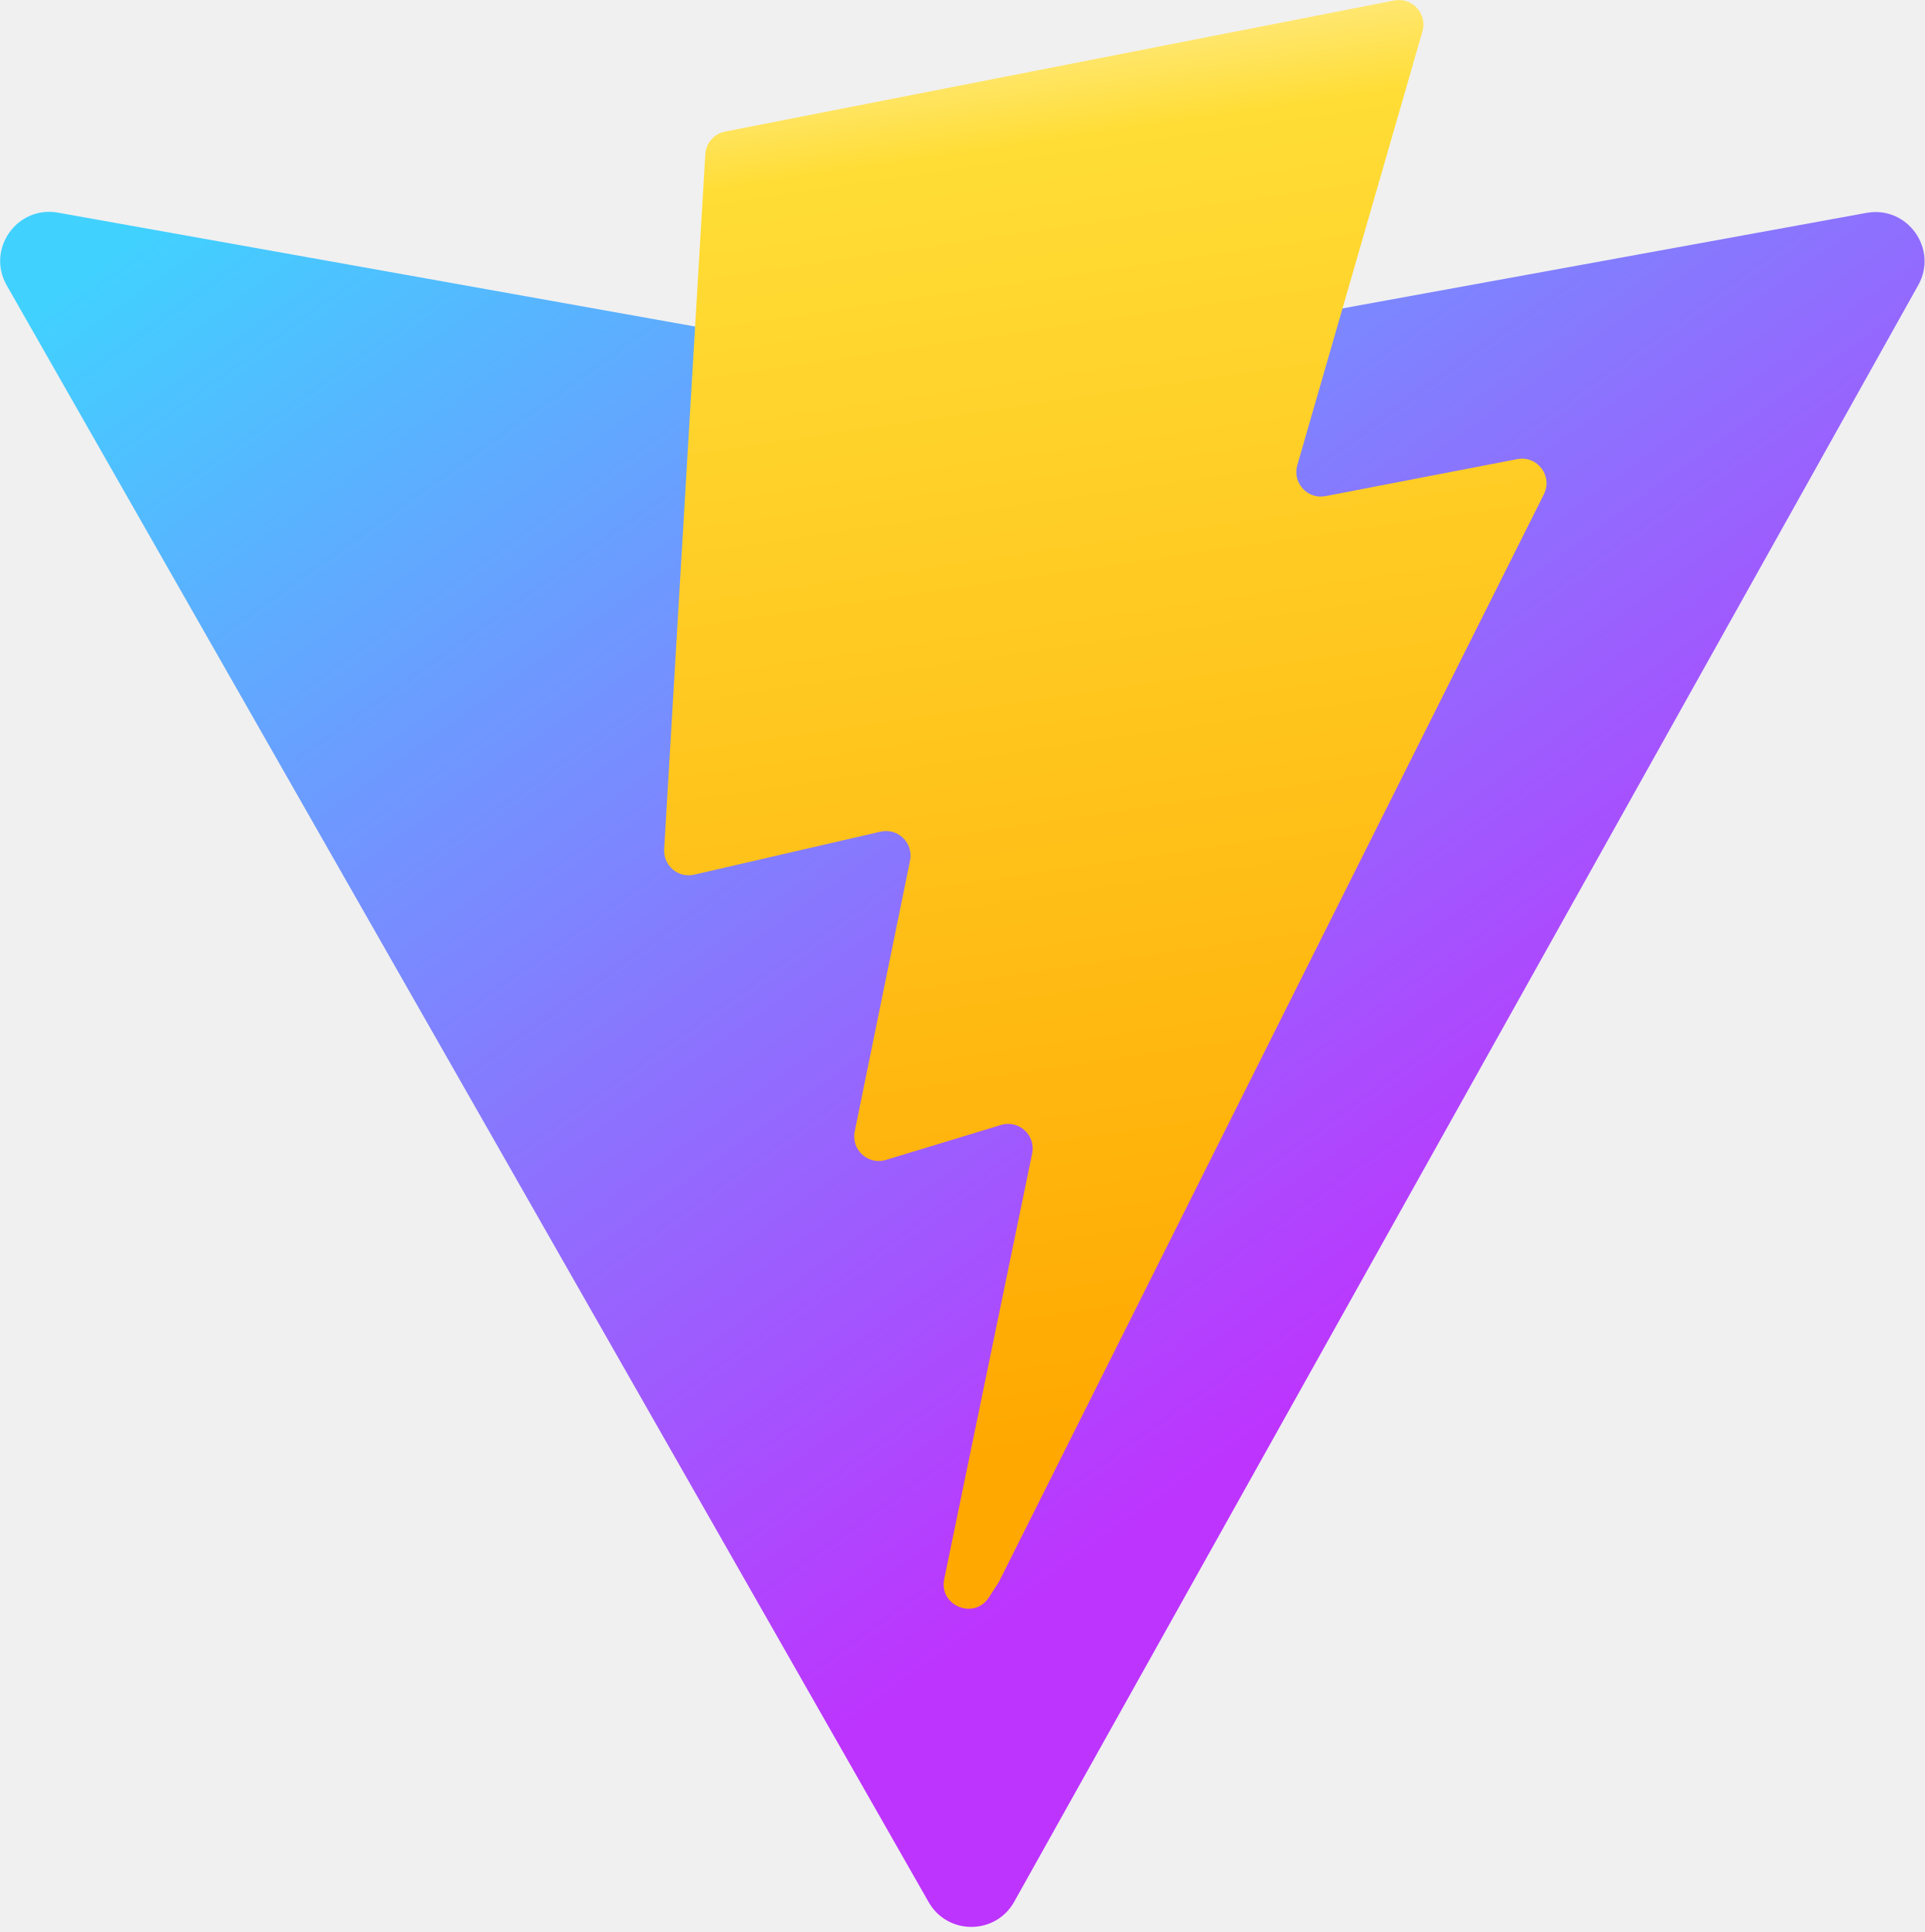
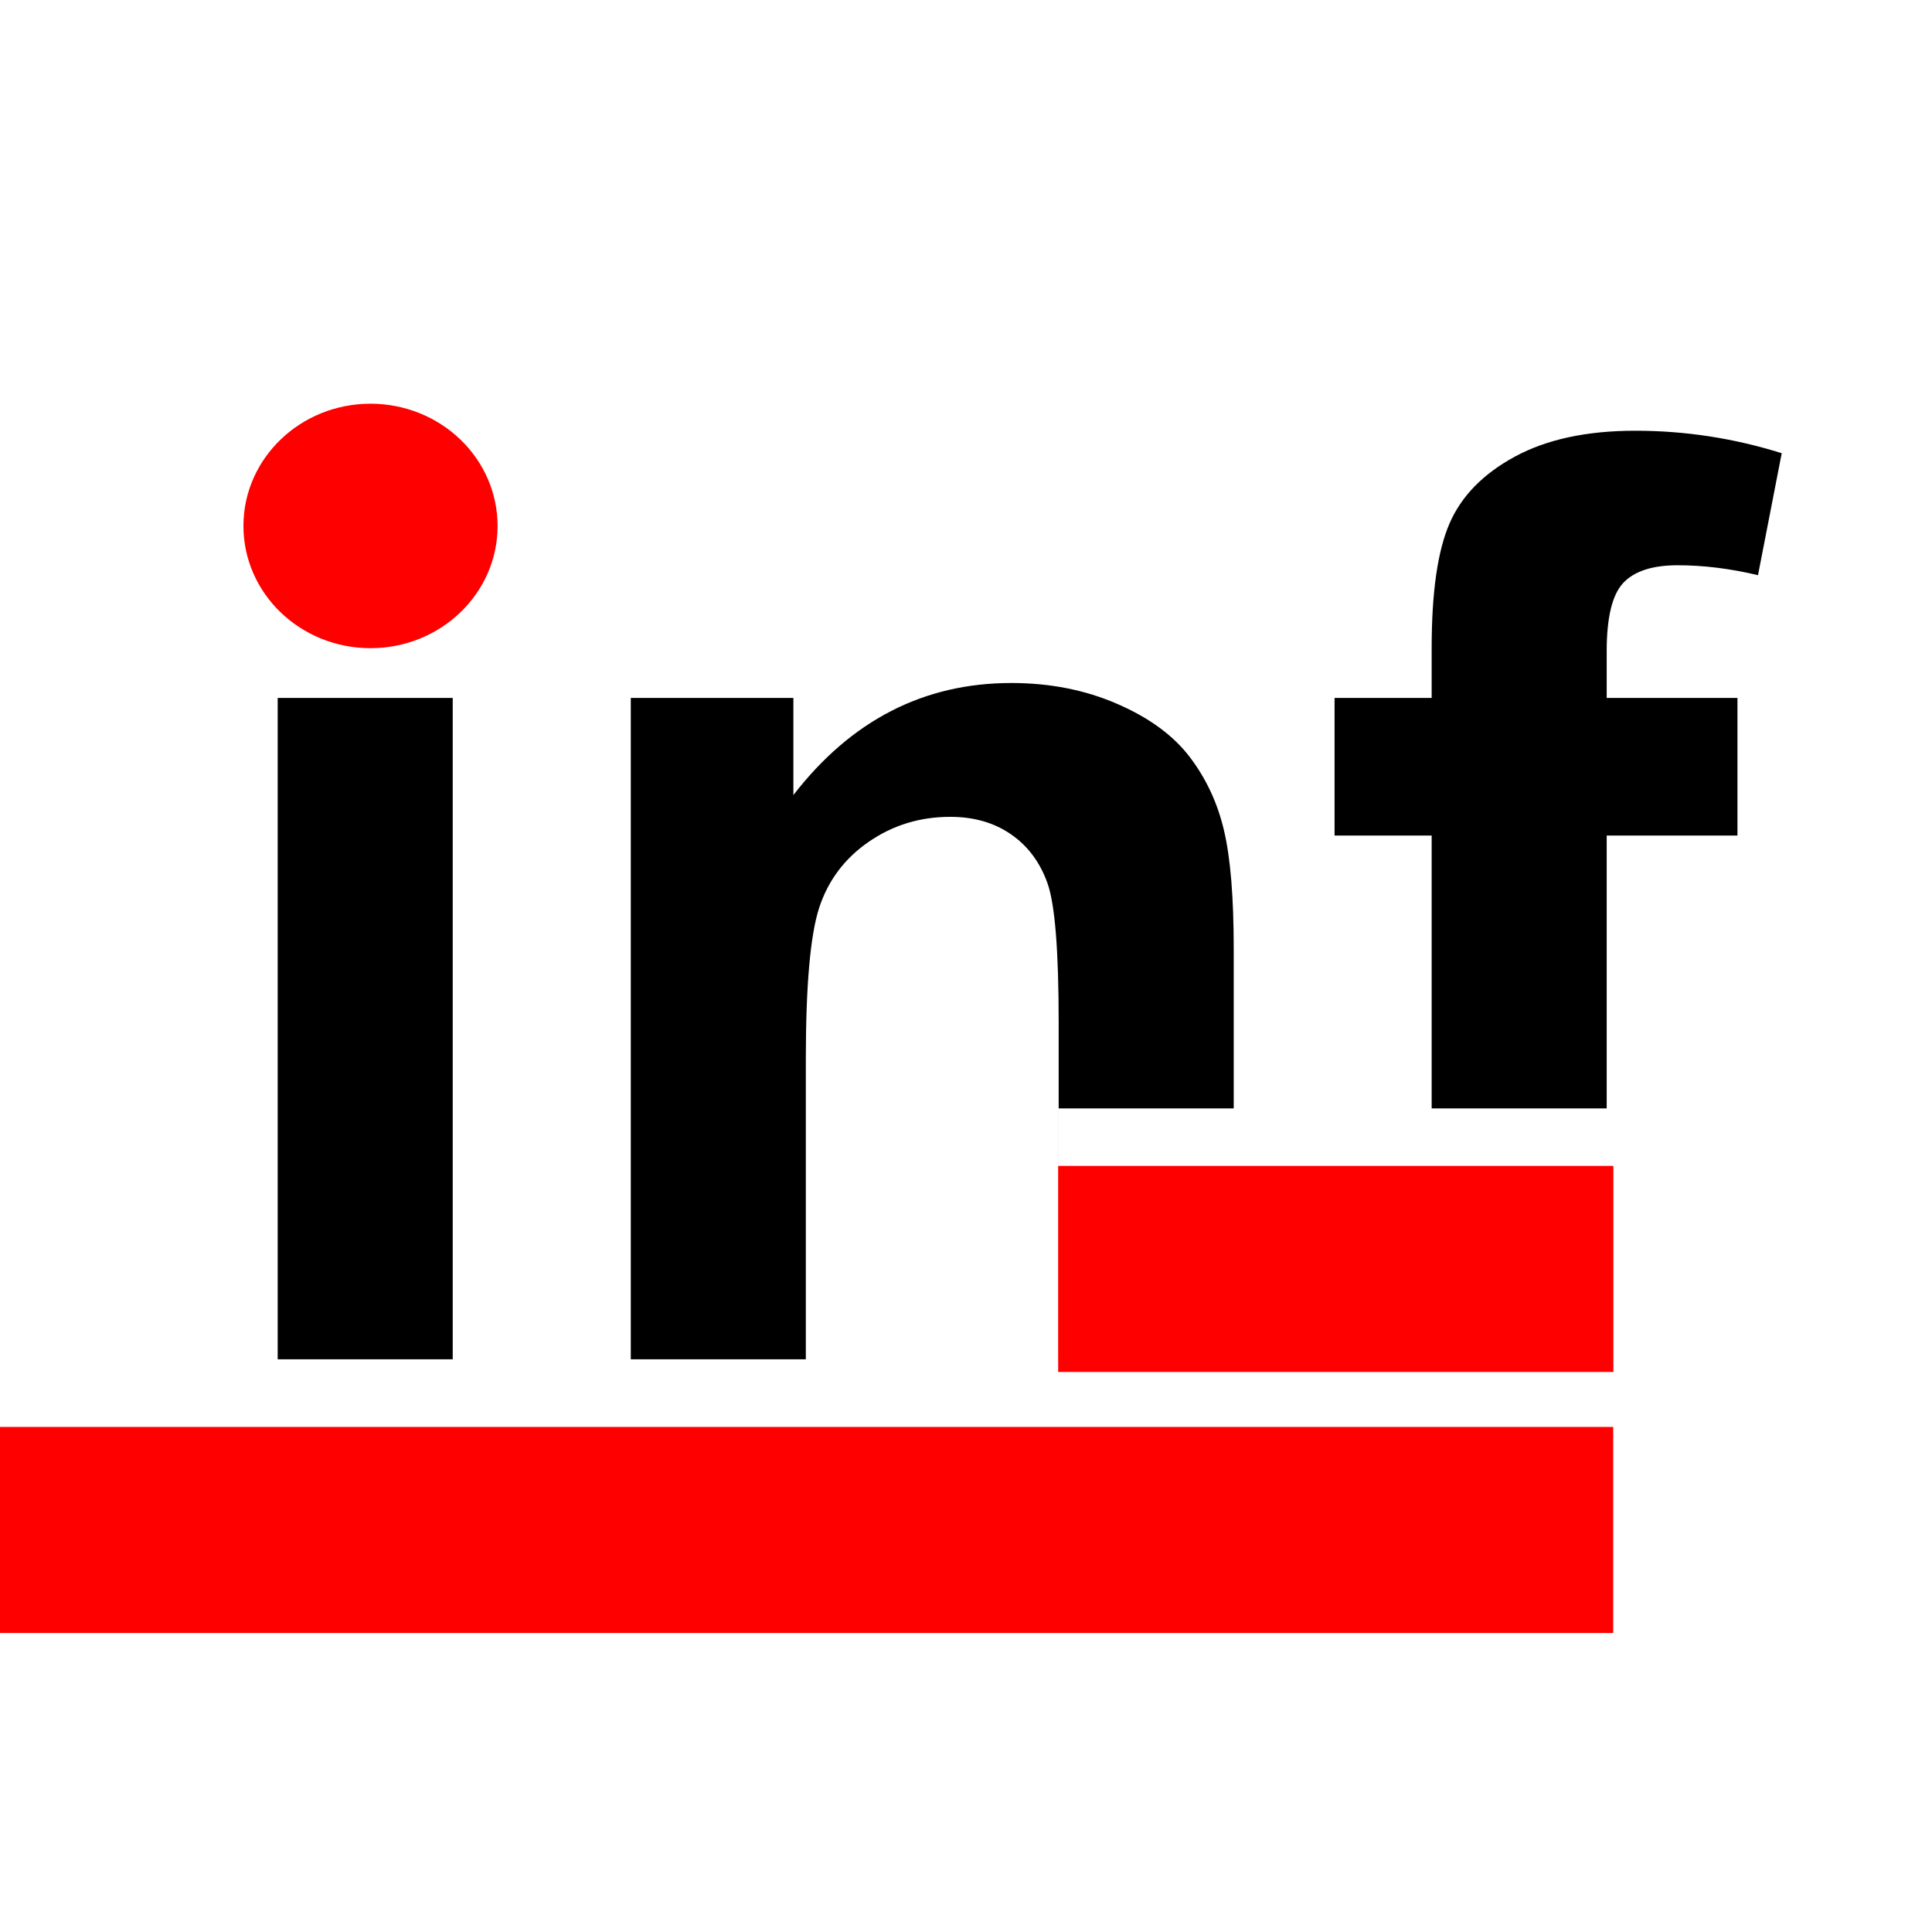
- <svg xmlns="http://www.w3.org/2000/svg" aria-hidden="true" role="img" class="iconify iconify--logos" width="31.88" height="32" preserveAspectRatio="xMidYMid meet" viewBox="0 0 256 257">
-   <defs>
-     <linearGradient id="IconifyId1813088fe1fbc01fb466" x1="-.828%" x2="57.636%" y1="7.652%" y2="78.411%">
-       <stop offset="0%" stop-color="#41D1FF" />
-       <stop offset="100%" stop-color="#BD34FE" />
-     </linearGradient>
-     <linearGradient id="IconifyId1813088fe1fbc01fb467" x1="43.376%" x2="50.316%" y1="2.242%" y2="89.03%">
-       <stop offset="0%" stop-color="#FFEA83" />
-       <stop offset="8.333%" stop-color="#FFDD35" />
-       <stop offset="100%" stop-color="#FFA800" />
-     </linearGradient>
-   </defs>
-   <path fill="url(#IconifyId1813088fe1fbc01fb466)" d="M255.153 37.938L134.897 252.976c-2.483 4.44-8.862 4.466-11.382.048L.875 37.958c-2.746-4.814 1.371-10.646 6.827-9.67l120.385 21.517a6.537 6.537 0 0 0 2.322-.004l117.867-21.483c5.438-.991 9.574 4.796 6.877 9.62Z" />
-   <path fill="url(#IconifyId1813088fe1fbc01fb467)" d="M185.432.063L96.44 17.501a3.268 3.268 0 0 0-2.634 3.014l-5.474 92.456a3.268 3.268 0 0 0 3.997 3.378l24.777-5.718c2.318-.535 4.413 1.507 3.936 3.838l-7.361 36.047c-.495 2.426 1.782 4.5 4.151 3.78l15.304-4.649c2.372-.72 4.652 1.36 4.15 3.788l-11.698 56.621c-.732 3.542 3.979 5.473 5.943 2.437l1.313-2.028l72.516-144.72c1.215-2.423-.88-5.186-3.54-4.672l-25.505 4.922c-2.396.462-4.435-1.77-3.759-4.114l16.646-57.705c.677-2.35-1.37-4.583-3.769-4.113Z" />
+ <svg xmlns="http://www.w3.org/2000/svg" version="1.1" viewBox="0.0 0.0 264.567 264.567" fill="none" stroke="none" stroke-linecap="square" stroke-miterlimit="10">
+   <clipPath id="p.0">
+     <path d="m0 0l264.567 0l0 264.567l-264.567 0l0 -264.567z" clip-rule="nonzero" />
+   </clipPath>
+   <g clip-path="url(#p.0)">
+     <path fill="#ffffff" d="m0 0l264.567 0l0 264.567l-264.567 0z" fill-rule="evenodd" />
+     <path fill="#000000" fill-opacity="0.0" d="m-274.656 9.459l611.78 0l0 231.087l-611.78 0z" fill-rule="evenodd" />
+     <path fill="#000000" d="m38.026 83.296l0 -22.172l23.969 0l0 22.172l-23.969 0zm0 102.844l0 -90.562l23.969 0l0 90.562l-23.969 0zm130.916 0l-23.969 0l0 -46.219q0 -14.672 -1.531 -18.969q-1.531 -4.312 -5.0 -6.703q-3.453 -2.391 -8.312 -2.391q-6.219 0 -11.172 3.422q-4.938 3.406 -6.781 9.031q-1.828 5.625 -1.828 20.812l0 41.016l-23.969 0l0 -90.562l22.266 0l0 13.297q11.859 -15.344 29.844 -15.344q7.938 0 14.5 2.859q6.562 2.844 9.938 7.281q3.375 4.438 4.688 10.062q1.328 5.625 1.328 16.125l0 56.281zm13.812 -90.562l13.297 0l0 -6.828q0 -11.422 2.438 -17.047q2.438 -5.641 8.953 -9.172q6.531 -3.547 16.5 -3.547q10.234 0 20.047 3.078l-3.25 16.703q-5.703 -1.359 -11.0 -1.359q-5.203 0 -7.469 2.438q-2.25 2.422 -2.25 9.328l0 6.406l17.906 0l0 18.844l-17.906 0l0 71.719l-23.969 0l0 -71.719l-13.297 0l0 -18.844z" fill-rule="nonzero" />
+     <path fill="#ff0000" d="m0 195.404l220.913 0l0 28.22l-220.913 0z" fill-rule="evenodd" />
+     <path fill="#ff0000" d="m33.336 72.022l0 0c0 -9.245 7.791 -16.74 17.402 -16.74l0 0c4.615 0 9.041 1.764 12.305 4.903c3.263 3.139 5.097 7.397 5.097 11.837l0 0c0 9.245 -7.791 16.74 -17.402 16.74l0 0c-9.611 0 -17.402 -7.495 -17.402 -16.74z" fill-rule="evenodd" />
+     <path fill="#ffffff" d="m144.916 151.785l76.031 0l0 8.315l-76.031 0z" fill-rule="evenodd" />
+     <path fill="#ff0000" d="m144.906 159.659l76.031 0l0 28.22l-76.031 0z" fill-rule="evenodd" />
+   </g>
</svg>
